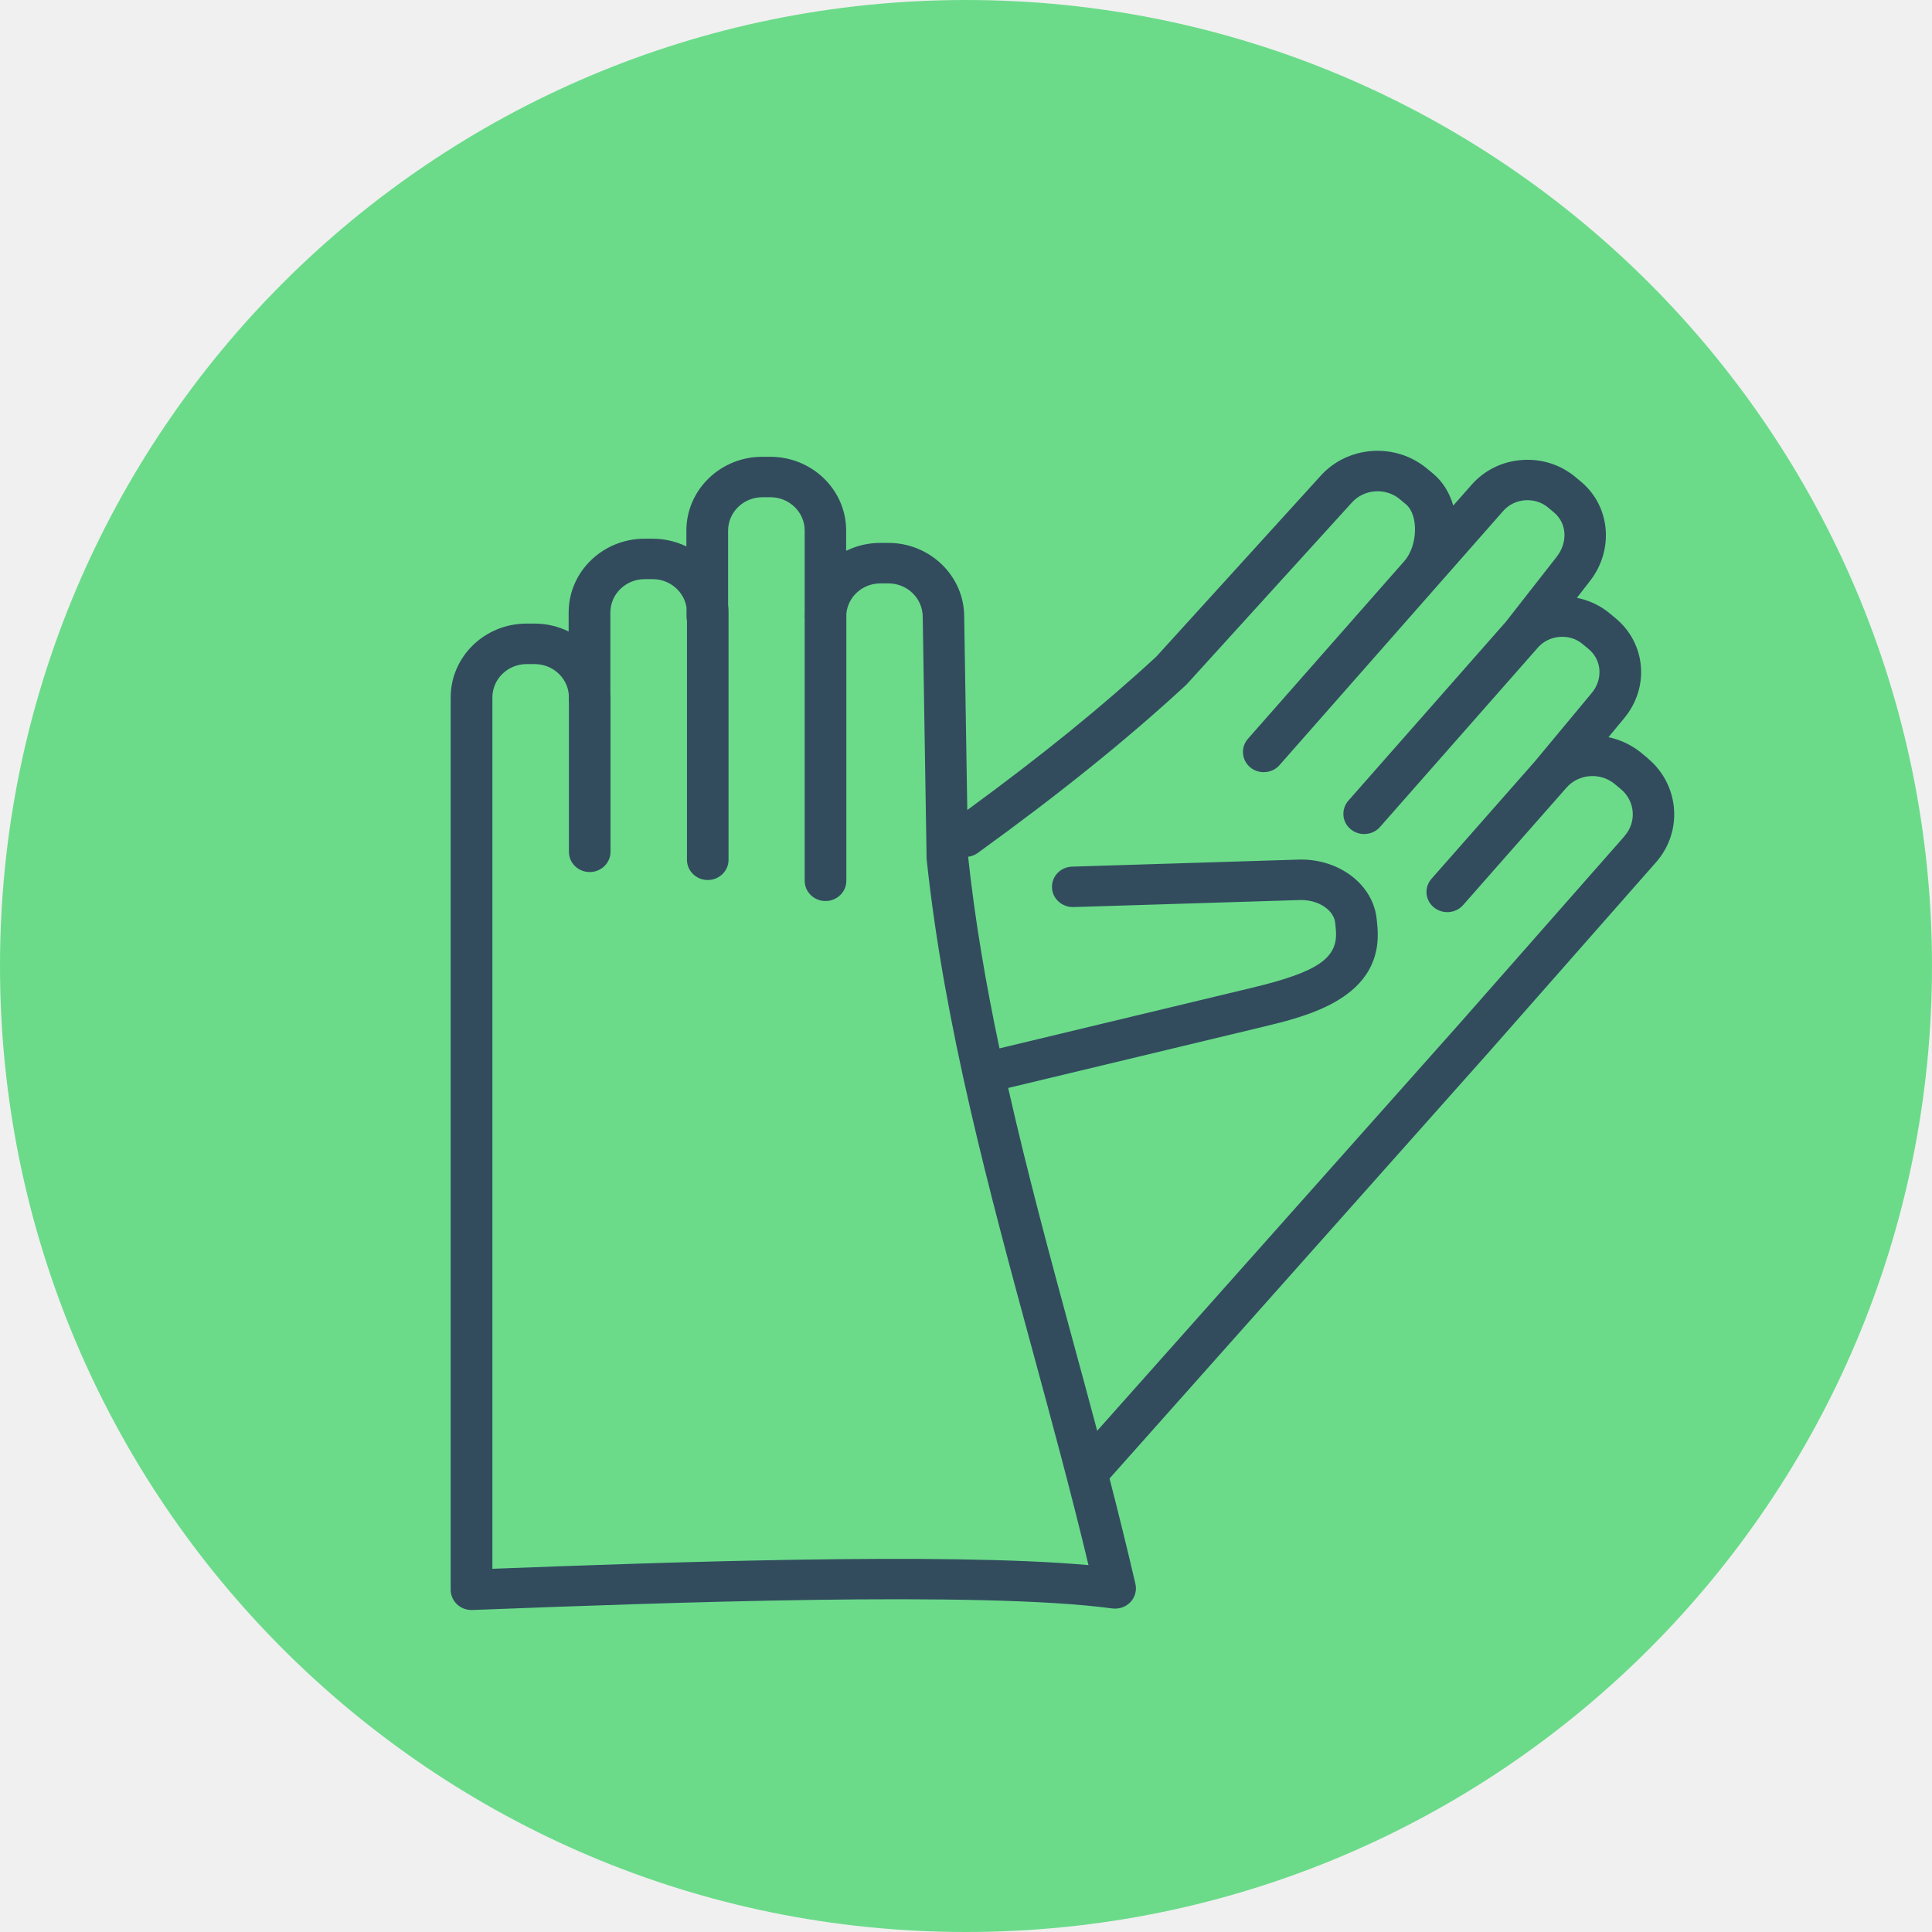
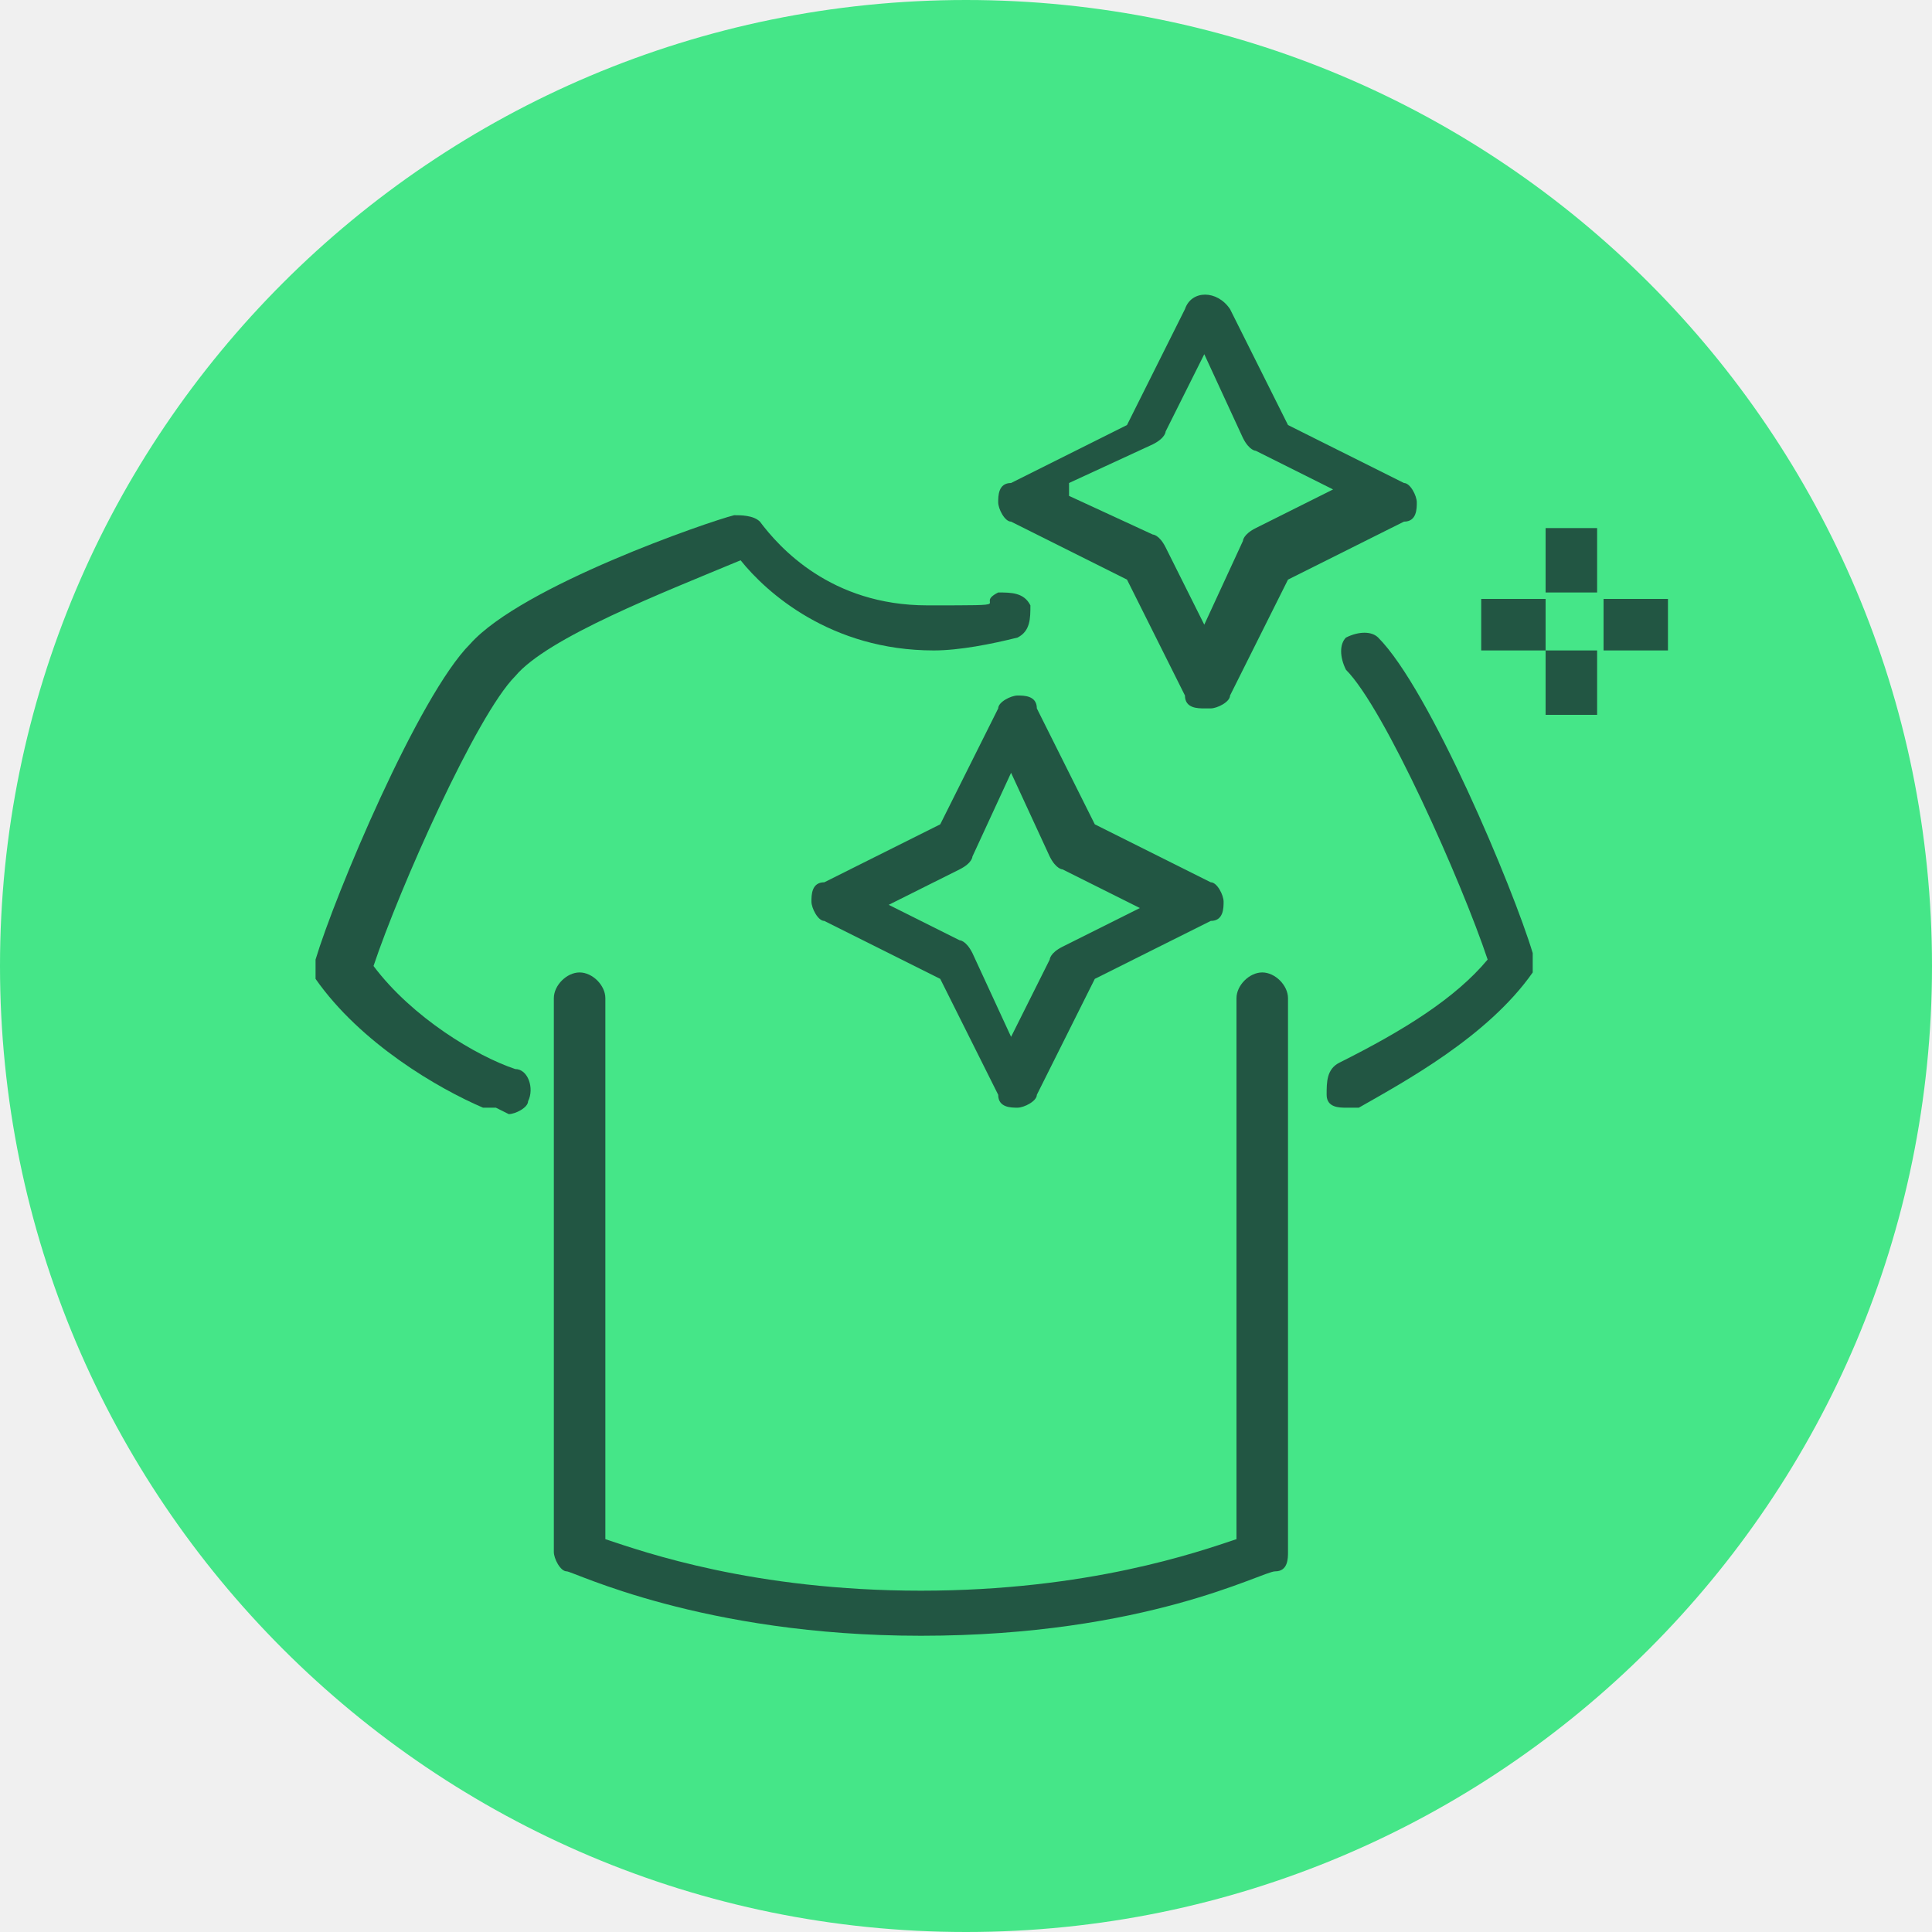
- <svg xmlns="http://www.w3.org/2000/svg" width="30" height="30" viewBox="0 0 30 30" fill="none">
-   <circle cx="15" cy="15" r="15" fill="#6BDB8A" />
-   <g clip-path="url(#clip0_94_77)">
-     <path d="M25.588 11.775L25.494 11.697C25.343 11.571 25.165 11.487 24.976 11.447L25.218 11.155C25.617 10.676 25.56 9.993 25.087 9.6L24.997 9.525C24.848 9.402 24.673 9.32 24.486 9.283L24.686 9.026C25.067 8.54 25.007 7.86 24.549 7.479L24.459 7.404C24.228 7.213 23.933 7.12 23.629 7.143C23.325 7.166 23.049 7.302 22.852 7.526L22.566 7.85C22.511 7.659 22.409 7.484 22.252 7.353L22.157 7.275C21.663 6.864 20.918 6.921 20.499 7.397L17.956 10.195C17.116 10.97 16.178 11.731 15.02 12.578L14.972 9.576C14.972 8.944 14.443 8.43 13.793 8.43H13.669C13.478 8.43 13.298 8.475 13.139 8.553V8.238C13.139 7.606 12.611 7.093 11.961 7.093H11.836C11.187 7.093 10.658 7.606 10.658 8.238V8.485C10.499 8.408 10.321 8.365 10.133 8.365H10.008C9.359 8.365 8.83 8.878 8.83 9.51V9.806C8.67 9.727 8.49 9.683 8.3 9.683H8.176C7.526 9.683 6.998 10.197 6.998 10.829V24.686C6.998 24.771 7.034 24.853 7.097 24.912C7.157 24.969 7.237 25 7.321 25C7.325 25 7.33 25 7.333 25L7.495 24.994C10.201 24.891 15.239 24.7 17.271 24.976C17.376 24.99 17.481 24.953 17.553 24.878C17.625 24.802 17.654 24.696 17.631 24.596C17.505 24.051 17.369 23.503 17.229 22.958L23.146 16.307L25.715 13.389C26.137 12.909 26.079 12.185 25.586 11.775L25.588 11.775ZM7.646 24.36V10.829C7.646 10.543 7.885 10.312 8.178 10.312H8.302C8.58 10.312 8.809 10.52 8.832 10.784V10.873C8.832 10.885 8.833 10.897 8.834 10.909V13.227C8.834 13.401 8.979 13.541 9.157 13.541C9.335 13.541 9.48 13.401 9.48 13.227V10.828C9.48 10.805 9.479 10.782 9.478 10.76V9.51C9.478 9.225 9.717 8.993 10.01 8.993H10.135C10.4 8.993 10.62 9.183 10.66 9.431V9.572C10.66 9.594 10.663 9.616 10.667 9.637V13.351C10.667 13.524 10.812 13.665 10.99 13.665C11.168 13.665 11.313 13.524 11.313 13.351V9.511C11.313 9.469 11.311 9.428 11.306 9.387V8.238C11.306 7.953 11.545 7.721 11.839 7.721H11.963C12.257 7.721 12.495 7.953 12.495 8.238V9.509C12.494 9.531 12.493 9.553 12.493 9.576C12.493 9.588 12.494 9.599 12.495 9.611V13.677C12.495 13.85 12.64 13.991 12.818 13.991C12.997 13.991 13.142 13.85 13.142 13.677V9.534C13.163 9.268 13.393 9.059 13.671 9.059H13.795C14.089 9.059 14.328 9.291 14.328 9.581L14.388 13.327C14.388 13.336 14.389 13.345 14.39 13.355C14.667 15.942 15.362 18.502 16.035 20.978C16.331 22.067 16.636 23.189 16.902 24.303C14.652 24.101 10.22 24.262 7.647 24.36H7.646ZM25.227 12.982L22.659 15.899L17.037 22.217C16.912 21.747 16.785 21.279 16.659 20.817C16.309 19.529 15.954 18.217 15.655 16.894L19.601 15.947C20.307 15.778 21.489 15.495 21.388 14.384L21.378 14.28C21.329 13.75 20.818 13.347 20.203 13.347C20.189 13.347 20.174 13.347 20.16 13.348L16.648 13.457C16.469 13.462 16.329 13.607 16.335 13.781C16.34 13.954 16.492 14.09 16.668 14.085L20.18 13.976C20.467 13.966 20.715 14.129 20.734 14.336L20.743 14.439C20.783 14.874 20.468 15.092 19.445 15.337L15.52 16.279C15.311 15.291 15.14 14.298 15.033 13.304C15.085 13.297 15.136 13.278 15.181 13.246C16.469 12.314 17.496 11.486 18.412 10.641C18.419 10.635 18.426 10.628 18.432 10.621L20.987 7.809C21.178 7.592 21.515 7.567 21.737 7.752L21.831 7.831C22.03 7.996 22.016 8.475 21.806 8.713L19.378 11.472C19.262 11.604 19.278 11.802 19.413 11.915C19.474 11.966 19.549 11.99 19.623 11.99C19.715 11.99 19.806 11.953 19.869 11.88L23.343 7.933C23.428 7.837 23.547 7.778 23.68 7.768C23.812 7.759 23.94 7.798 24.039 7.881L24.129 7.956C24.33 8.123 24.349 8.42 24.172 8.646L23.382 9.656L20.937 12.433C20.822 12.565 20.837 12.764 20.973 12.876C21.034 12.927 21.109 12.951 21.183 12.951C21.274 12.951 21.365 12.914 21.428 12.842L23.881 10.055C23.967 9.958 24.086 9.9 24.218 9.89C24.351 9.879 24.478 9.919 24.577 10.003L24.668 10.078C24.873 10.248 24.894 10.548 24.716 10.761L23.828 11.829L22.228 13.646C22.112 13.778 22.128 13.976 22.263 14.088C22.399 14.201 22.603 14.186 22.719 14.054L24.324 12.231C24.415 12.127 24.545 12.063 24.687 12.052C24.829 12.042 24.966 12.085 25.073 12.174L25.168 12.253C25.391 12.438 25.417 12.765 25.226 12.981L25.227 12.982Z" fill="#324C5E" />
+ <svg xmlns="http://www.w3.org/2000/svg" version="1.1" viewBox="0 0 30 30">
+   <defs>
+     <style>
+       .cls-1 {
+         fill: #225643;
+       }
+ 
+       .cls-2 {
+         fill: #45e688;
+       }
+     </style>
+   </defs>
+   <g>
+     <g id="Capa_1">
+       <circle class="cls-2" cx="15" cy="15" r="15" />
+       <g>
+         <path class="cls-1" d="M20.9,17.2c-.1,0-.3,0-.3-.2,0-.2,0-.4.2-.5,1-.5,1.8-1,2.3-1.6-.4-1.2-1.6-3.9-2.2-4.5-.1-.2-.1-.4,0-.5.2-.1.4-.1.5,0,.8.8,2.1,3.9,2.4,4.9,0,.1,0,.2,0,.3-.7,1-2,1.7-2.7,2.1,0,0-.1,0-.2,0Z" />
+         <path class="cls-1" d="M7.7,17.2c0,0-.1,0-.2,0-.7-.3-1.9-1-2.6-2,0,0,0-.2,0-.3.3-1,1.6-4.1,2.4-4.9.8-.9,3.7-1.9,4.1-2,.1,0,.3,0,.4.1.3.4,1.1,1.3,2.6,1.3s.7,0,1.1-.2c.2,0,.4,0,.5.2,0,.2,0,.4-.2.5-.4.1-.9.2-1.3.2-1.6,0-2.6-.9-3-1.4-1.2.5-3,1.2-3.5,1.8-.6.6-1.8,3.3-2.2,4.5.6.8,1.6,1.4,2.2,1.6.2,0,.3.3.2.5,0,.1-.2.2-.3.2Z" />
+         <path class="cls-1" d="M14.3,25.4c-3.4,0-5.4-1-5.5-1-.1,0-.2-.2-.2-.3v-8.6c0-.2.2-.4.4-.4s.4.2.4.4v8.4c.6.2,2.3.8,4.9.8s4.3-.6,4.9-.8v-8.4c0-.2.2-.4.4-.4s.4.2.4.4v8.6c0,.1,0,.3-.2.3s-2,1-5.5,1Z" />
+         <path class="cls-1" d="M15.8,17.2c-.1,0-.3,0-.3-.2l-.9-1.8-1.8-.9c-.1,0-.2-.2-.2-.3s0-.3.2-.3l1.8-.9.9-1.8c0-.1.2-.2.3-.2h0c.1,0,.3,0,.3.2l.9,1.8,1.8.9c.1,0,.2.2.2.3s0,.3-.2.3l-1.8.9-.9,1.8c0,.1-.2.2-.3.2ZM13.7,14l1.2.6c0,0,.1,0,.2.2l.6,1.3.6-1.2c0,0,0-.1.2-.2l1.2-.6-1.2-.6c0,0-.1,0-.2-.2l-.6-1.3-.6,1.3c0,0,0,.1-.2.2l-1.2.6Z" />
+         <path class="cls-1" d="M18.7,11h0c-.1,0-.3,0-.3-.2l-.9-1.8-1.8-.9c-.1,0-.2-.2-.2-.3s0-.3.2-.3l1.8-.9.9-1.8c.1-.3.5-.3.7,0l.9,1.8,1.8.9c.1,0,.2.2.2.3s0,.3-.2.3l-1.8.9-.9,1.8c0,.1-.2.2-.3.2ZM16.6,7.7l1.3.6c0,0,.1,0,.2.2l.6,1.2.6-1.3c0,0,0-.1.2-.2l1.2-.6-1.2-.6c0,0-.1,0-.2-.2l-.6-1.3-.6,1.2c0,0,0,.1-.2.2l-1.3.6Z" />
+         <rect class="cls-1" x="24" y="8.2" width=".8" height="1" />
+         <rect class="cls-1" x="24" y="10.1" width=".8" height="1" />
+         <rect class="cls-1" x="24.9" y="9.3" width="1" height=".8" />
+         <rect class="cls-1" x="23" y="9.3" width="1" height=".8" />
+       </g>
+     </g>
  </g>
-   <defs>
-     <clipPath id="clip0_94_77">
-       <rect width="19" height="18" fill="white" transform="translate(7 7)" />
-     </clipPath>
-   </defs>
</svg>
